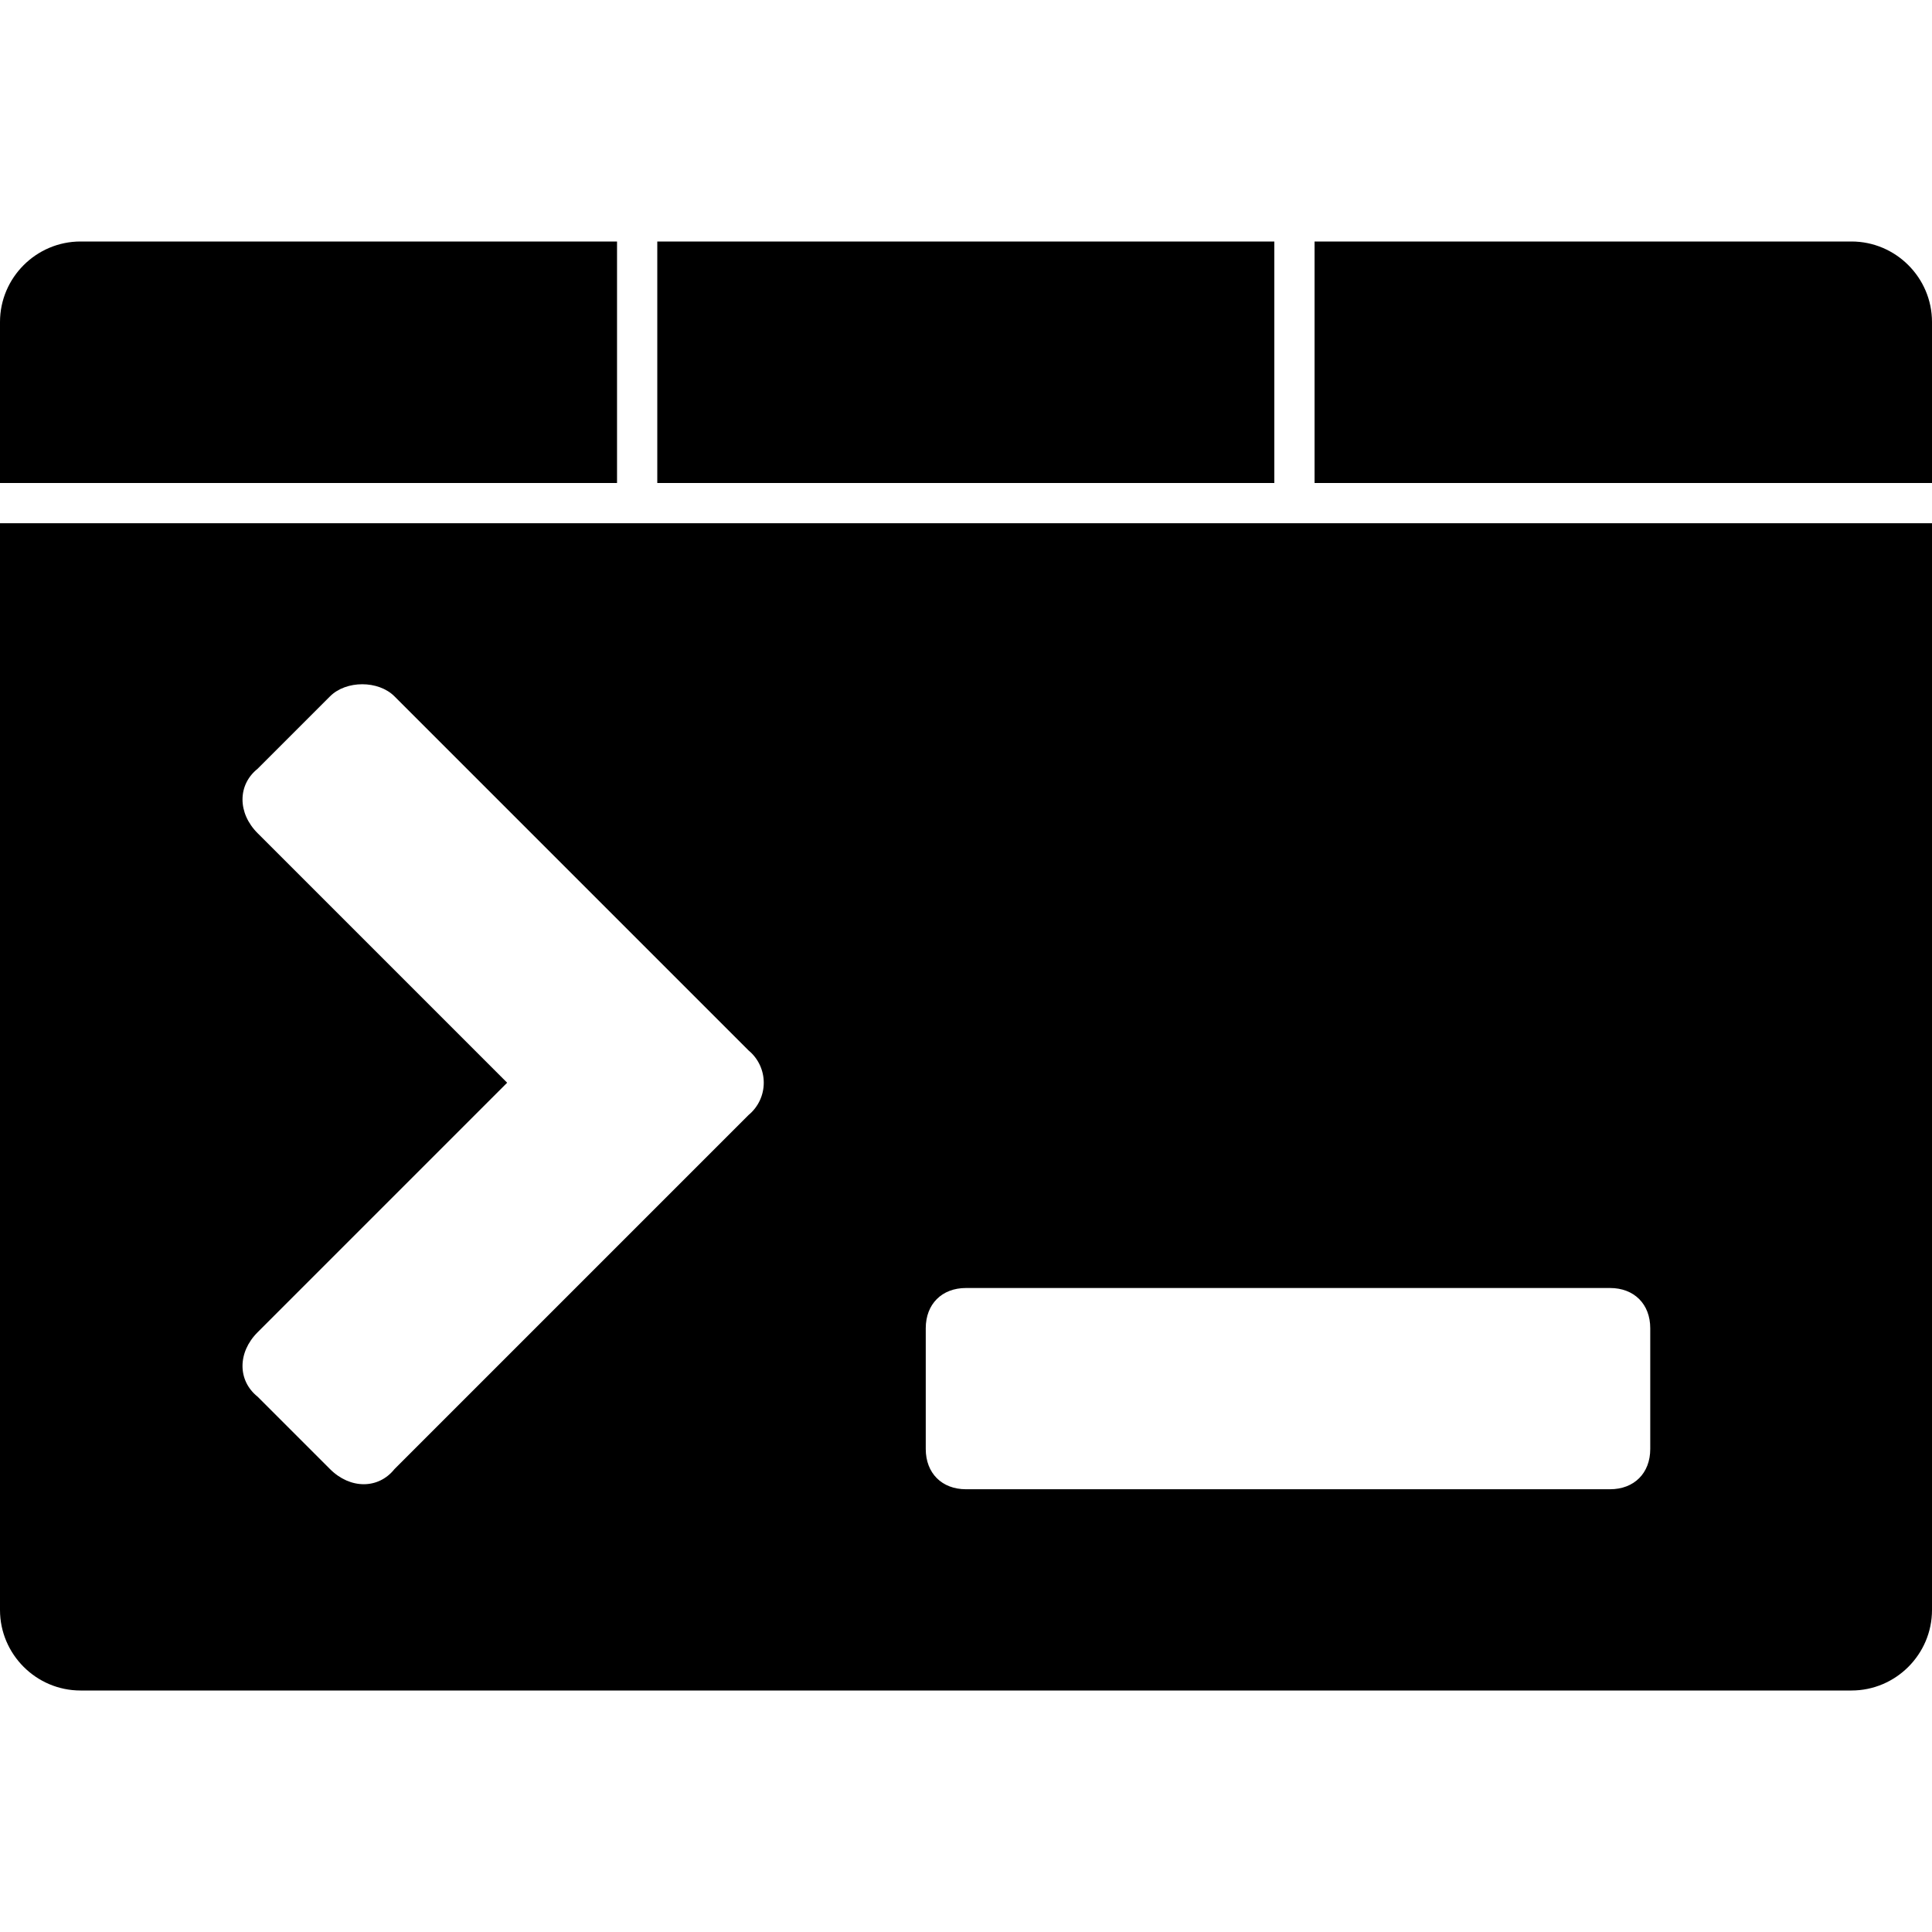
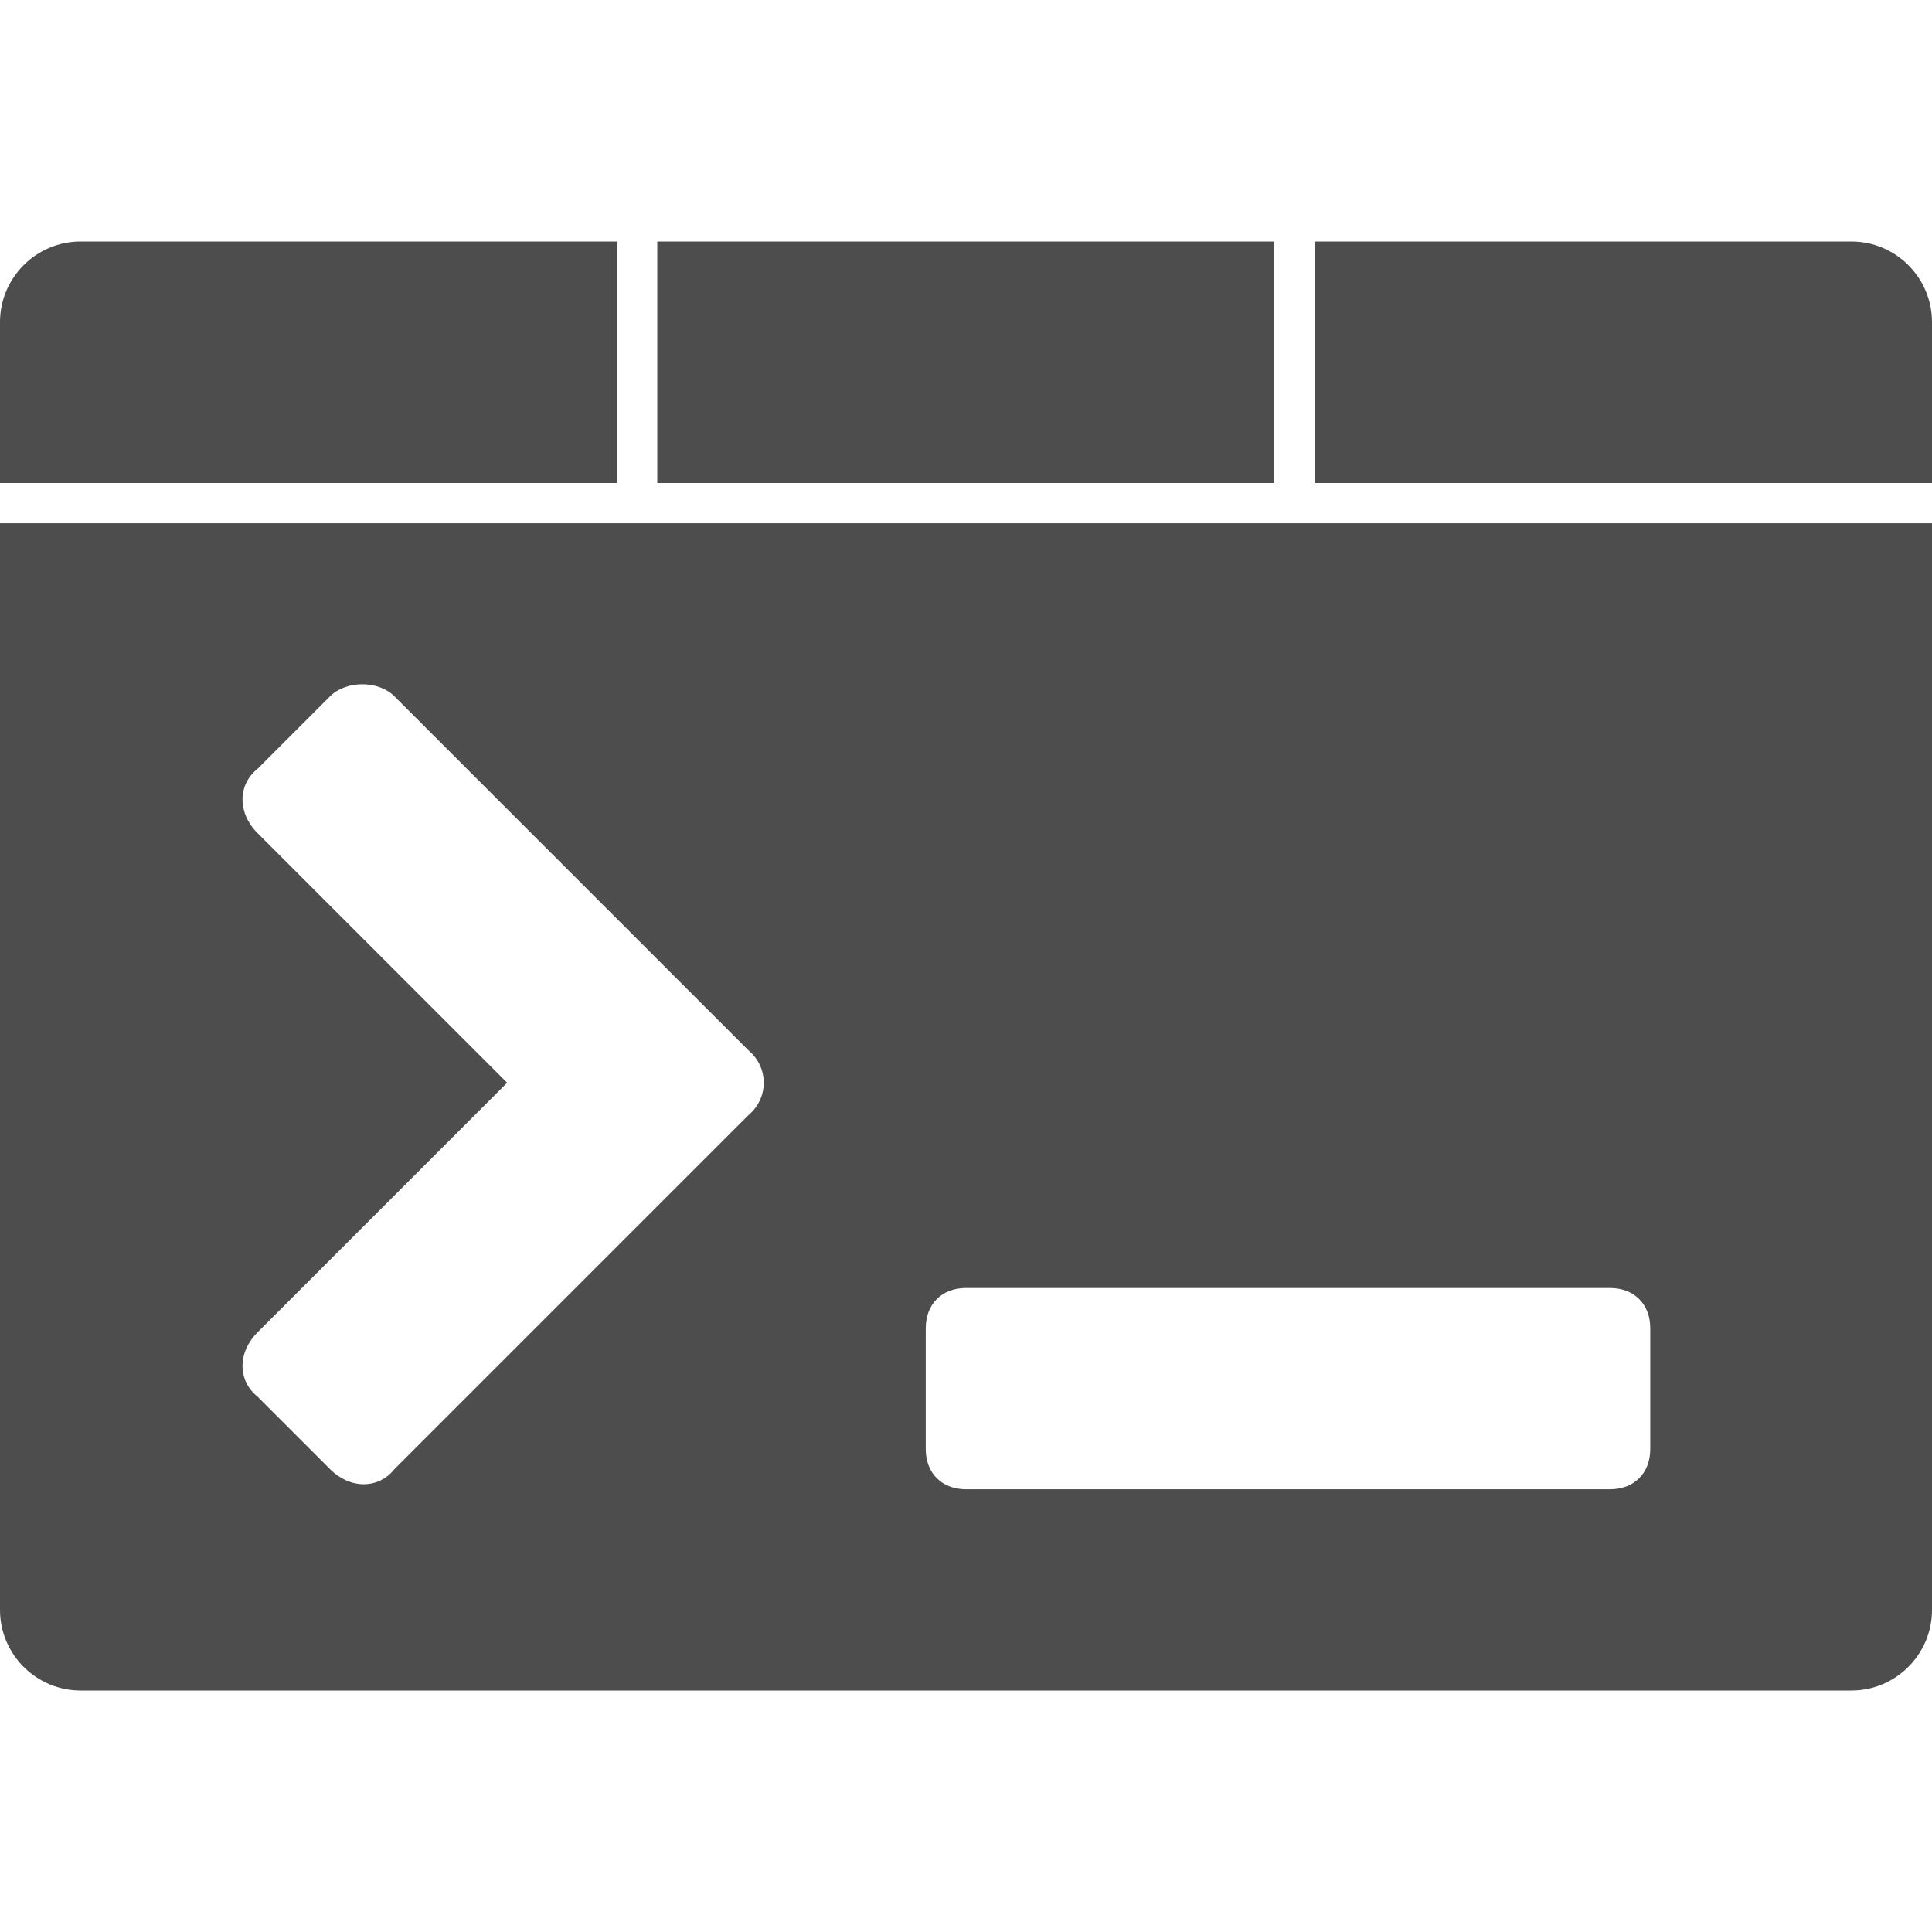
- <svg xmlns="http://www.w3.org/2000/svg" role="img" viewBox="0 0 24 24">
+ <svg xmlns="http://www.w3.org/2000/svg" fill="#4D4D4D" role="img" viewBox="0 0 24 24">
  <path d="M8.165 6V3h7.665v3H8.165zm-.5-3H1c-.55 0-1 .45-1 1v2h7.665V3zM23 3h-6.67v3H24V4c0-.55-.45-1-1-1zM0 6.5h24V20c0 .55-.45 1-1 1H1c-.55 0-1-.45-1-1V6.5zM11.5 18c0 .3.2.5.5.5h8c.3 0 .5-.2.5-.5v-1.5c0-.3-.2-.5-.5-.5h-8c-.3 0-.5.2-.5.5V18zm-5.2-4.55l-3.1 3.1c-.25.25-.25.6 0 .8l.9.9c.25.25.6.25.8 0l4.4-4.4a.52.52 0 0 0 0-.8l-4.4-4.4c-.2-.2-.6-.2-.8 0l-.9.9c-.25.2-.25.55 0 .8l3.1 3.1z" />
</svg>
